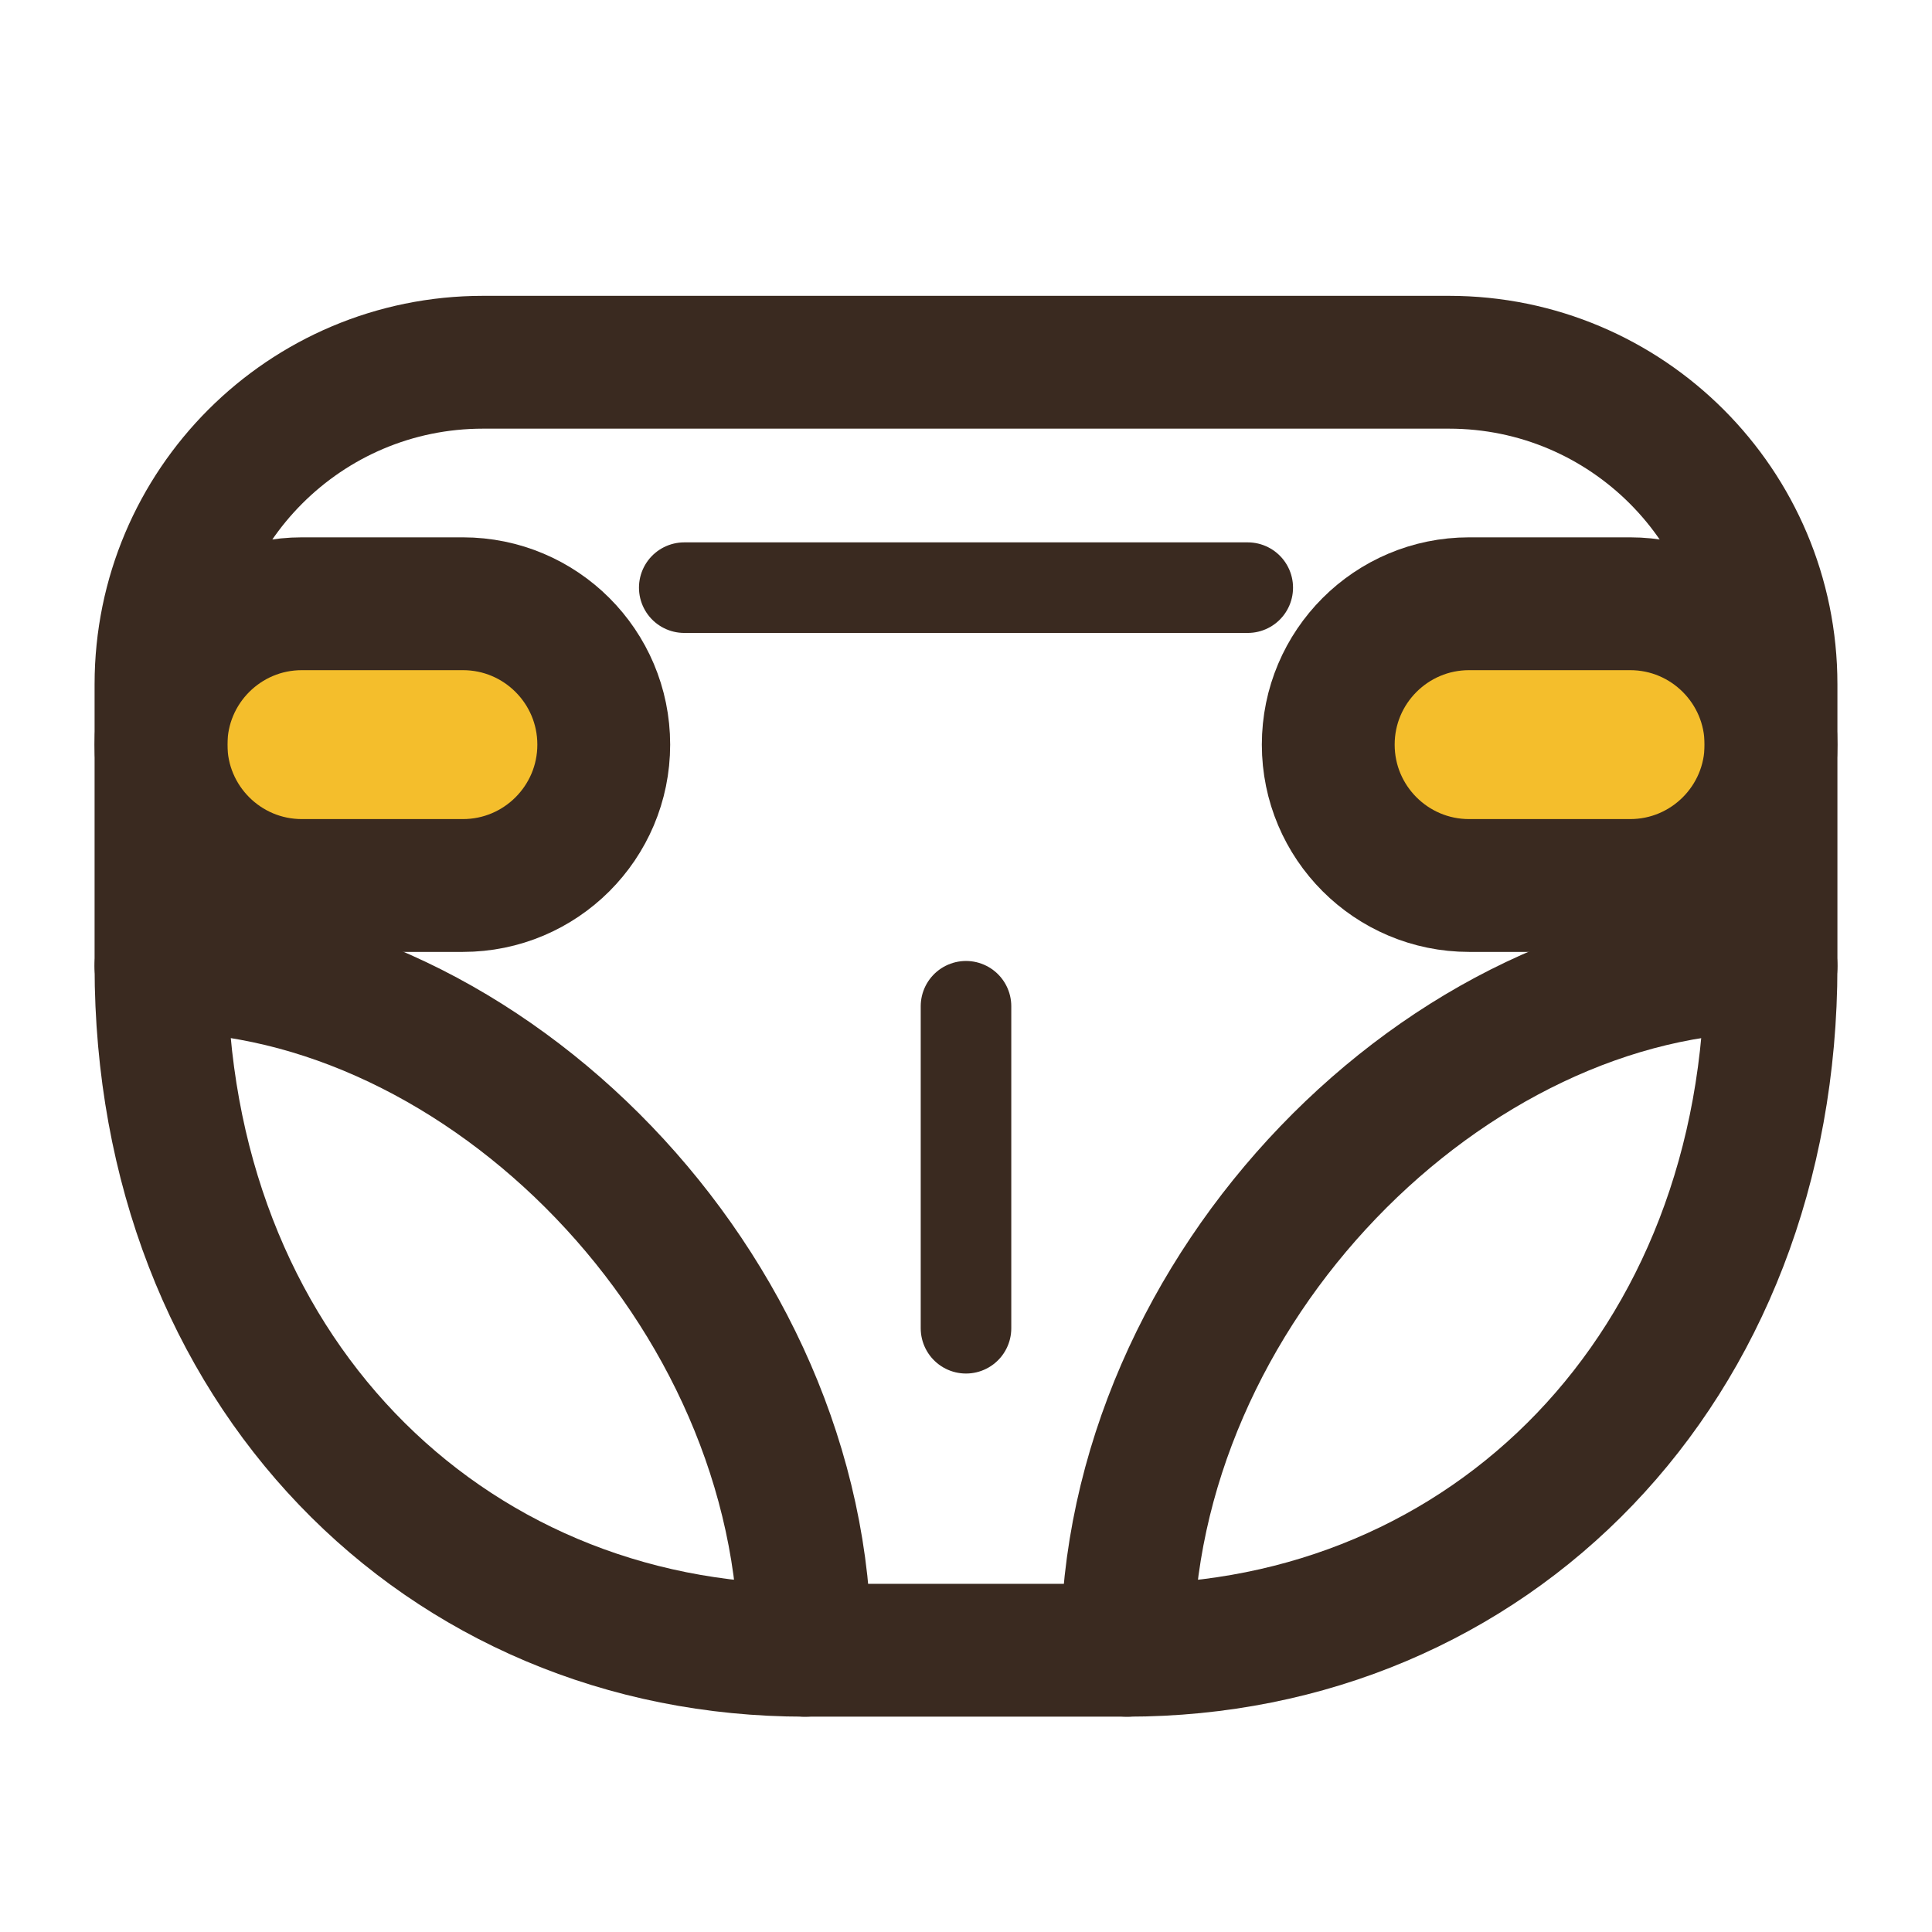
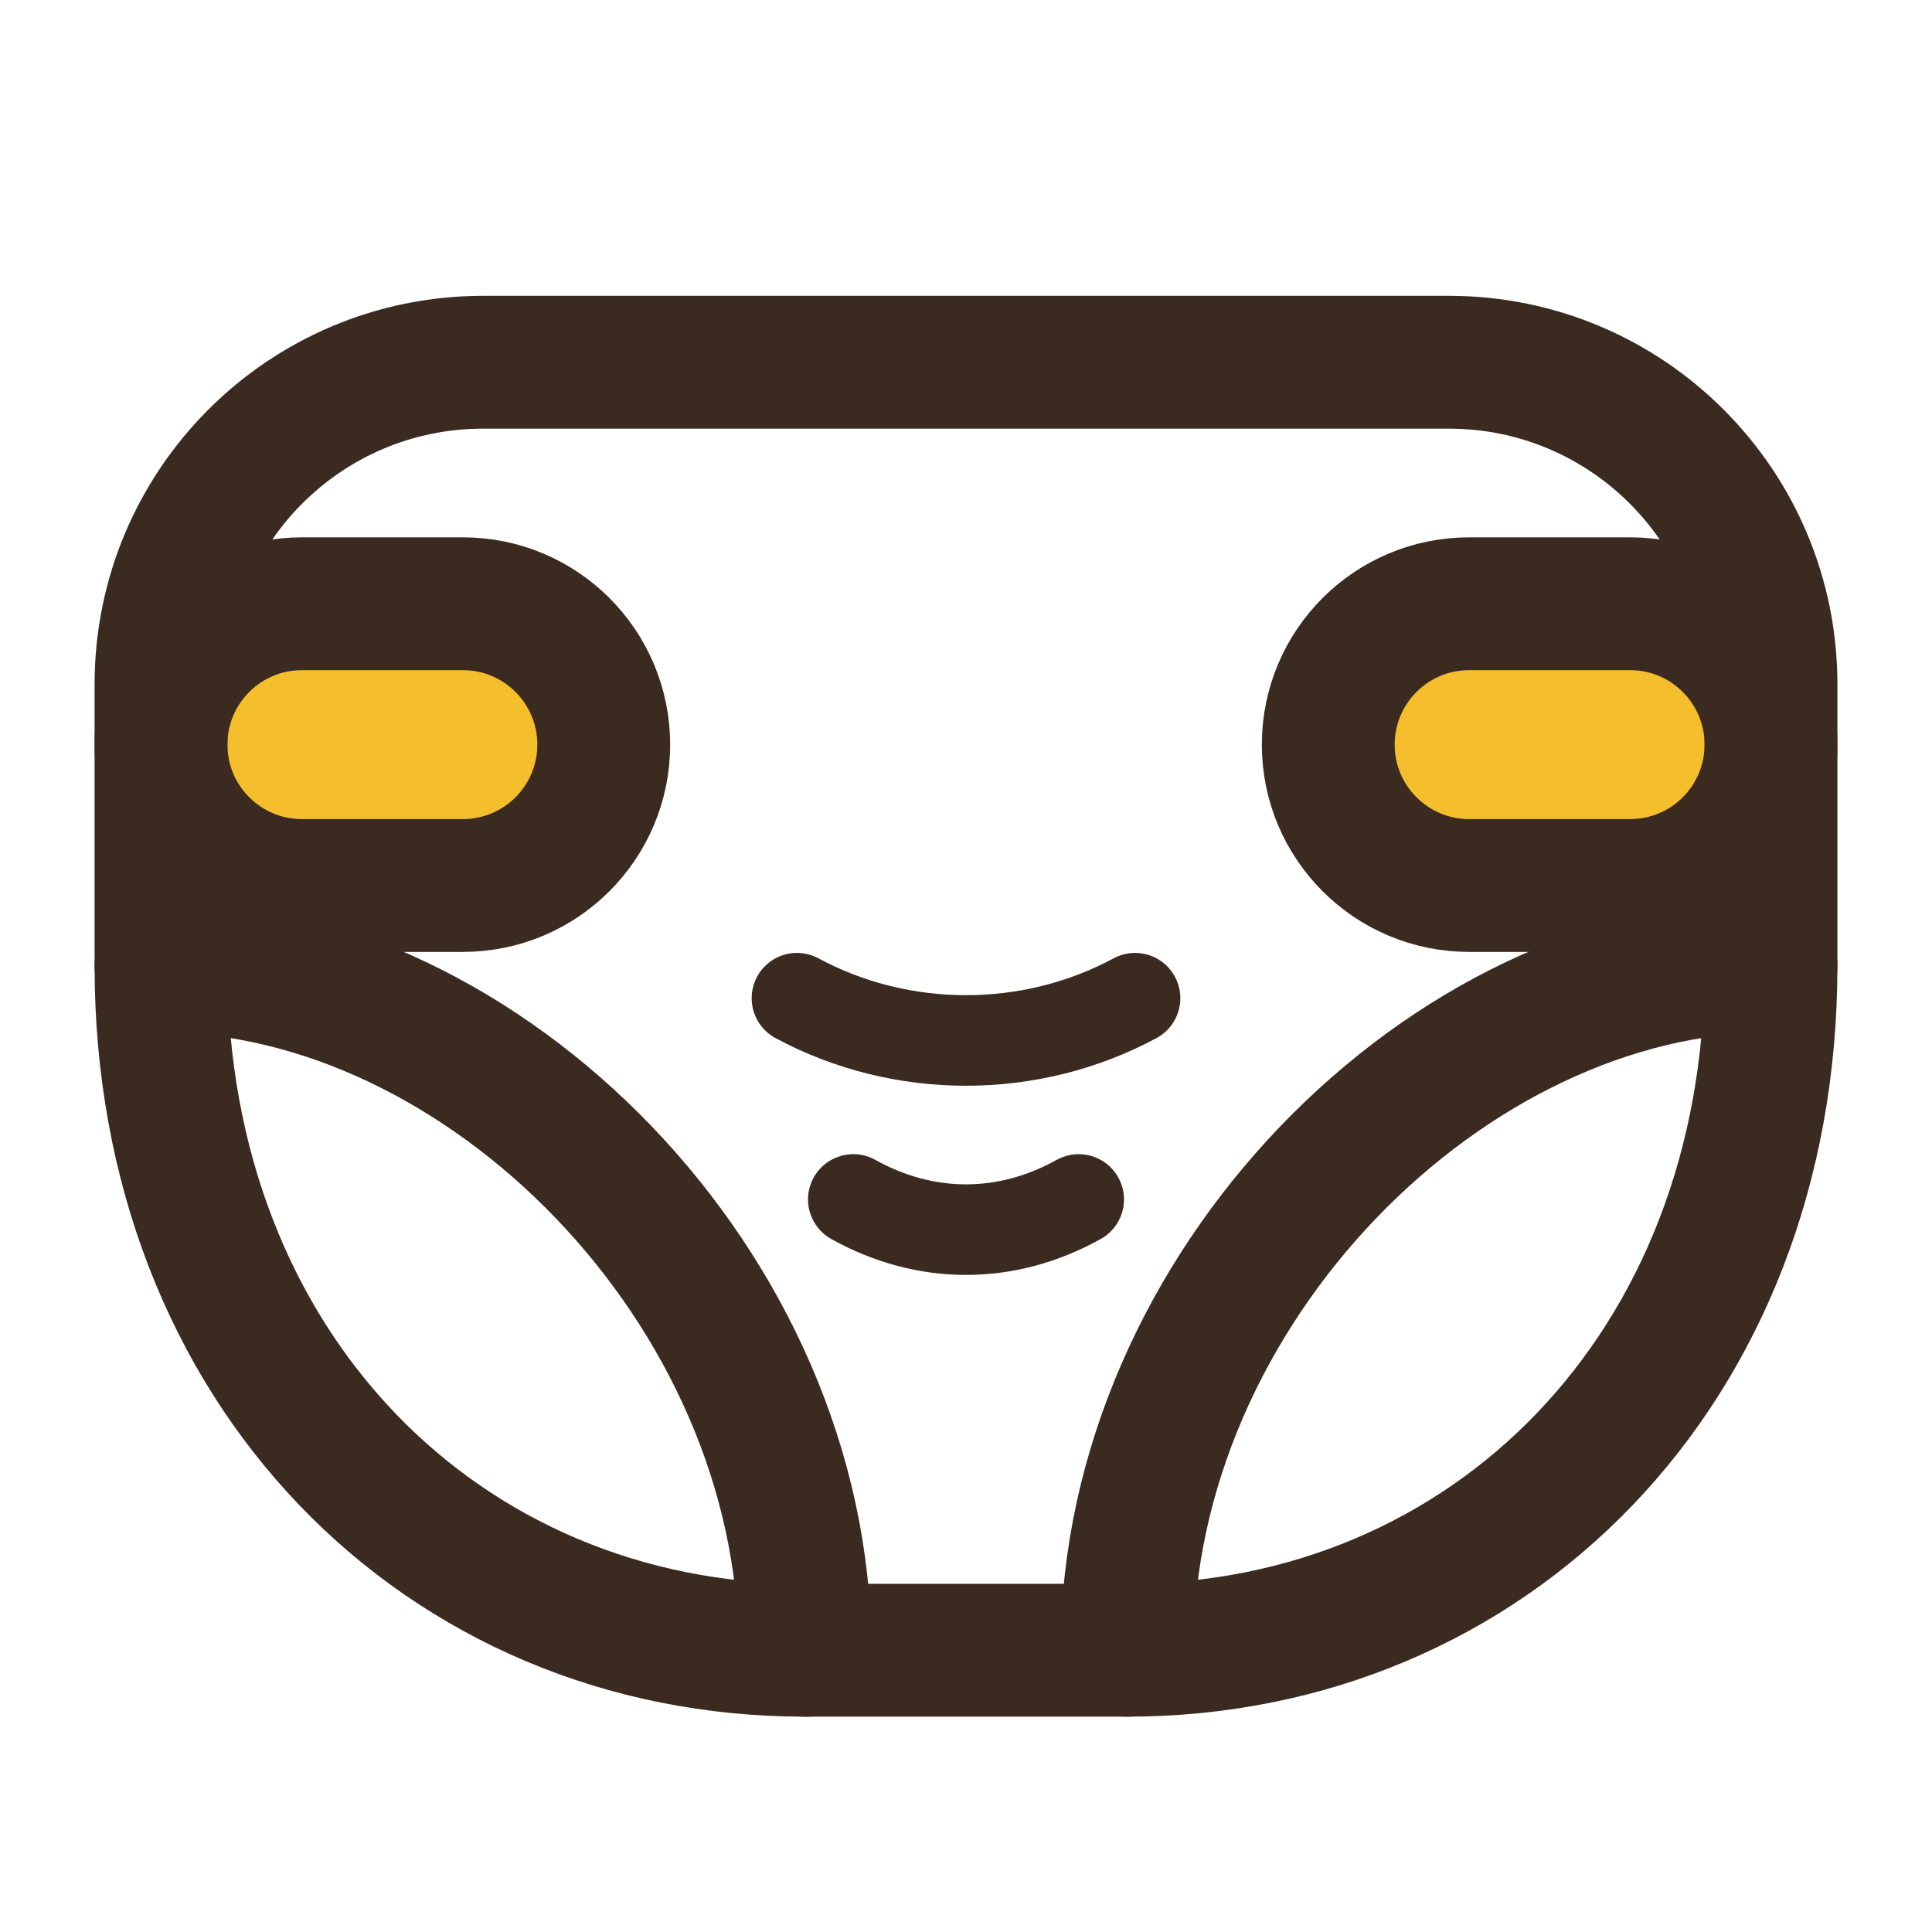
<svg xmlns="http://www.w3.org/2000/svg" viewBox="0 0 24 24" width="24" height="24">
  <path d="M3.75 7.5H5.75A1.75 1.75 0 0 1 7.5 9.25V9.25A1.75 1.75 0 0 1 5.75 11.0H3.75A1.75 1.75 0 0 1 2 9.25V9.25A1.75 1.75 0 0 1 3.75 7.5Z" fill="#F4BE2C" />
  <path d="M18.25 7.5H20.25A1.75 1.75 0 0 1 22.0 9.25V9.25A1.75 1.75 0 0 1 20.25 11.0H18.25A1.75 1.75 0 0 1 16.5 9.25V9.25A1.75 1.75 0 0 1 18.25 7.5Z" fill="#F4BE2C" />
  <path d="M6 4.5H18A4 4 0 0 1 22 8.5V12C22 17 18.5 20.5 14 20.5H10C5.5 20.5 2 17 2 12V8.5A4 4 0 0 1 6 4.5Z" fill="none" stroke="#3A2A20" stroke-width="1.65" stroke-linecap="round" stroke-linejoin="round" />
  <path d="M3.75 7.5H5.75A1.75 1.75 0 0 1 7.5 9.25V9.25A1.75 1.75 0 0 1 5.75 11.0H3.75A1.75 1.75 0 0 1 2 9.25V9.25A1.75 1.75 0 0 1 3.75 7.5Z" fill="none" stroke="#3A2A20" stroke-width="1.65" stroke-linecap="round" stroke-linejoin="round" />
  <path d="M18.25 7.5H20.25A1.75 1.75 0 0 1 22.0 9.25V9.25A1.75 1.75 0 0 1 20.25 11.0H18.25A1.75 1.75 0 0 1 16.5 9.25V9.25A1.75 1.75 0 0 1 18.25 7.5Z" fill="none" stroke="#3A2A20" stroke-width="1.65" stroke-linecap="round" stroke-linejoin="round" />
  <path d="M14 20.5C14 16 18 12 22 12" fill="none" stroke="#3A2A20" stroke-width="1.65" stroke-linecap="round" stroke-linejoin="round" />
  <path d="M10 20.5C10 16 6 12 2 12" fill="none" stroke="#3A2A20" stroke-width="1.65" stroke-linecap="round" stroke-linejoin="round" />
-   <path d="M8.5 7.3H15.5" fill="none" stroke="#3A2A20" stroke-width="1.125" stroke-linecap="round" stroke-linejoin="round" />
-   <path d="M12 12.5V16.5" fill="none" stroke="#3A2A20" stroke-width="1.125" stroke-linecap="round" stroke-linejoin="round" />
+   <path d="M9.9 12.4C11.2 13.1 12.8 13.1 14.1 12.4" fill="none" stroke="#3A2A20" stroke-width="1.125" stroke-linecap="round" stroke-linejoin="round" />
+   <path d="M10.6 14.9C11.5 15.4 12.5 15.4 13.4 14.9" fill="none" stroke="#3A2A20" stroke-width="1.125" stroke-linecap="round" stroke-linejoin="round" />
</svg>
